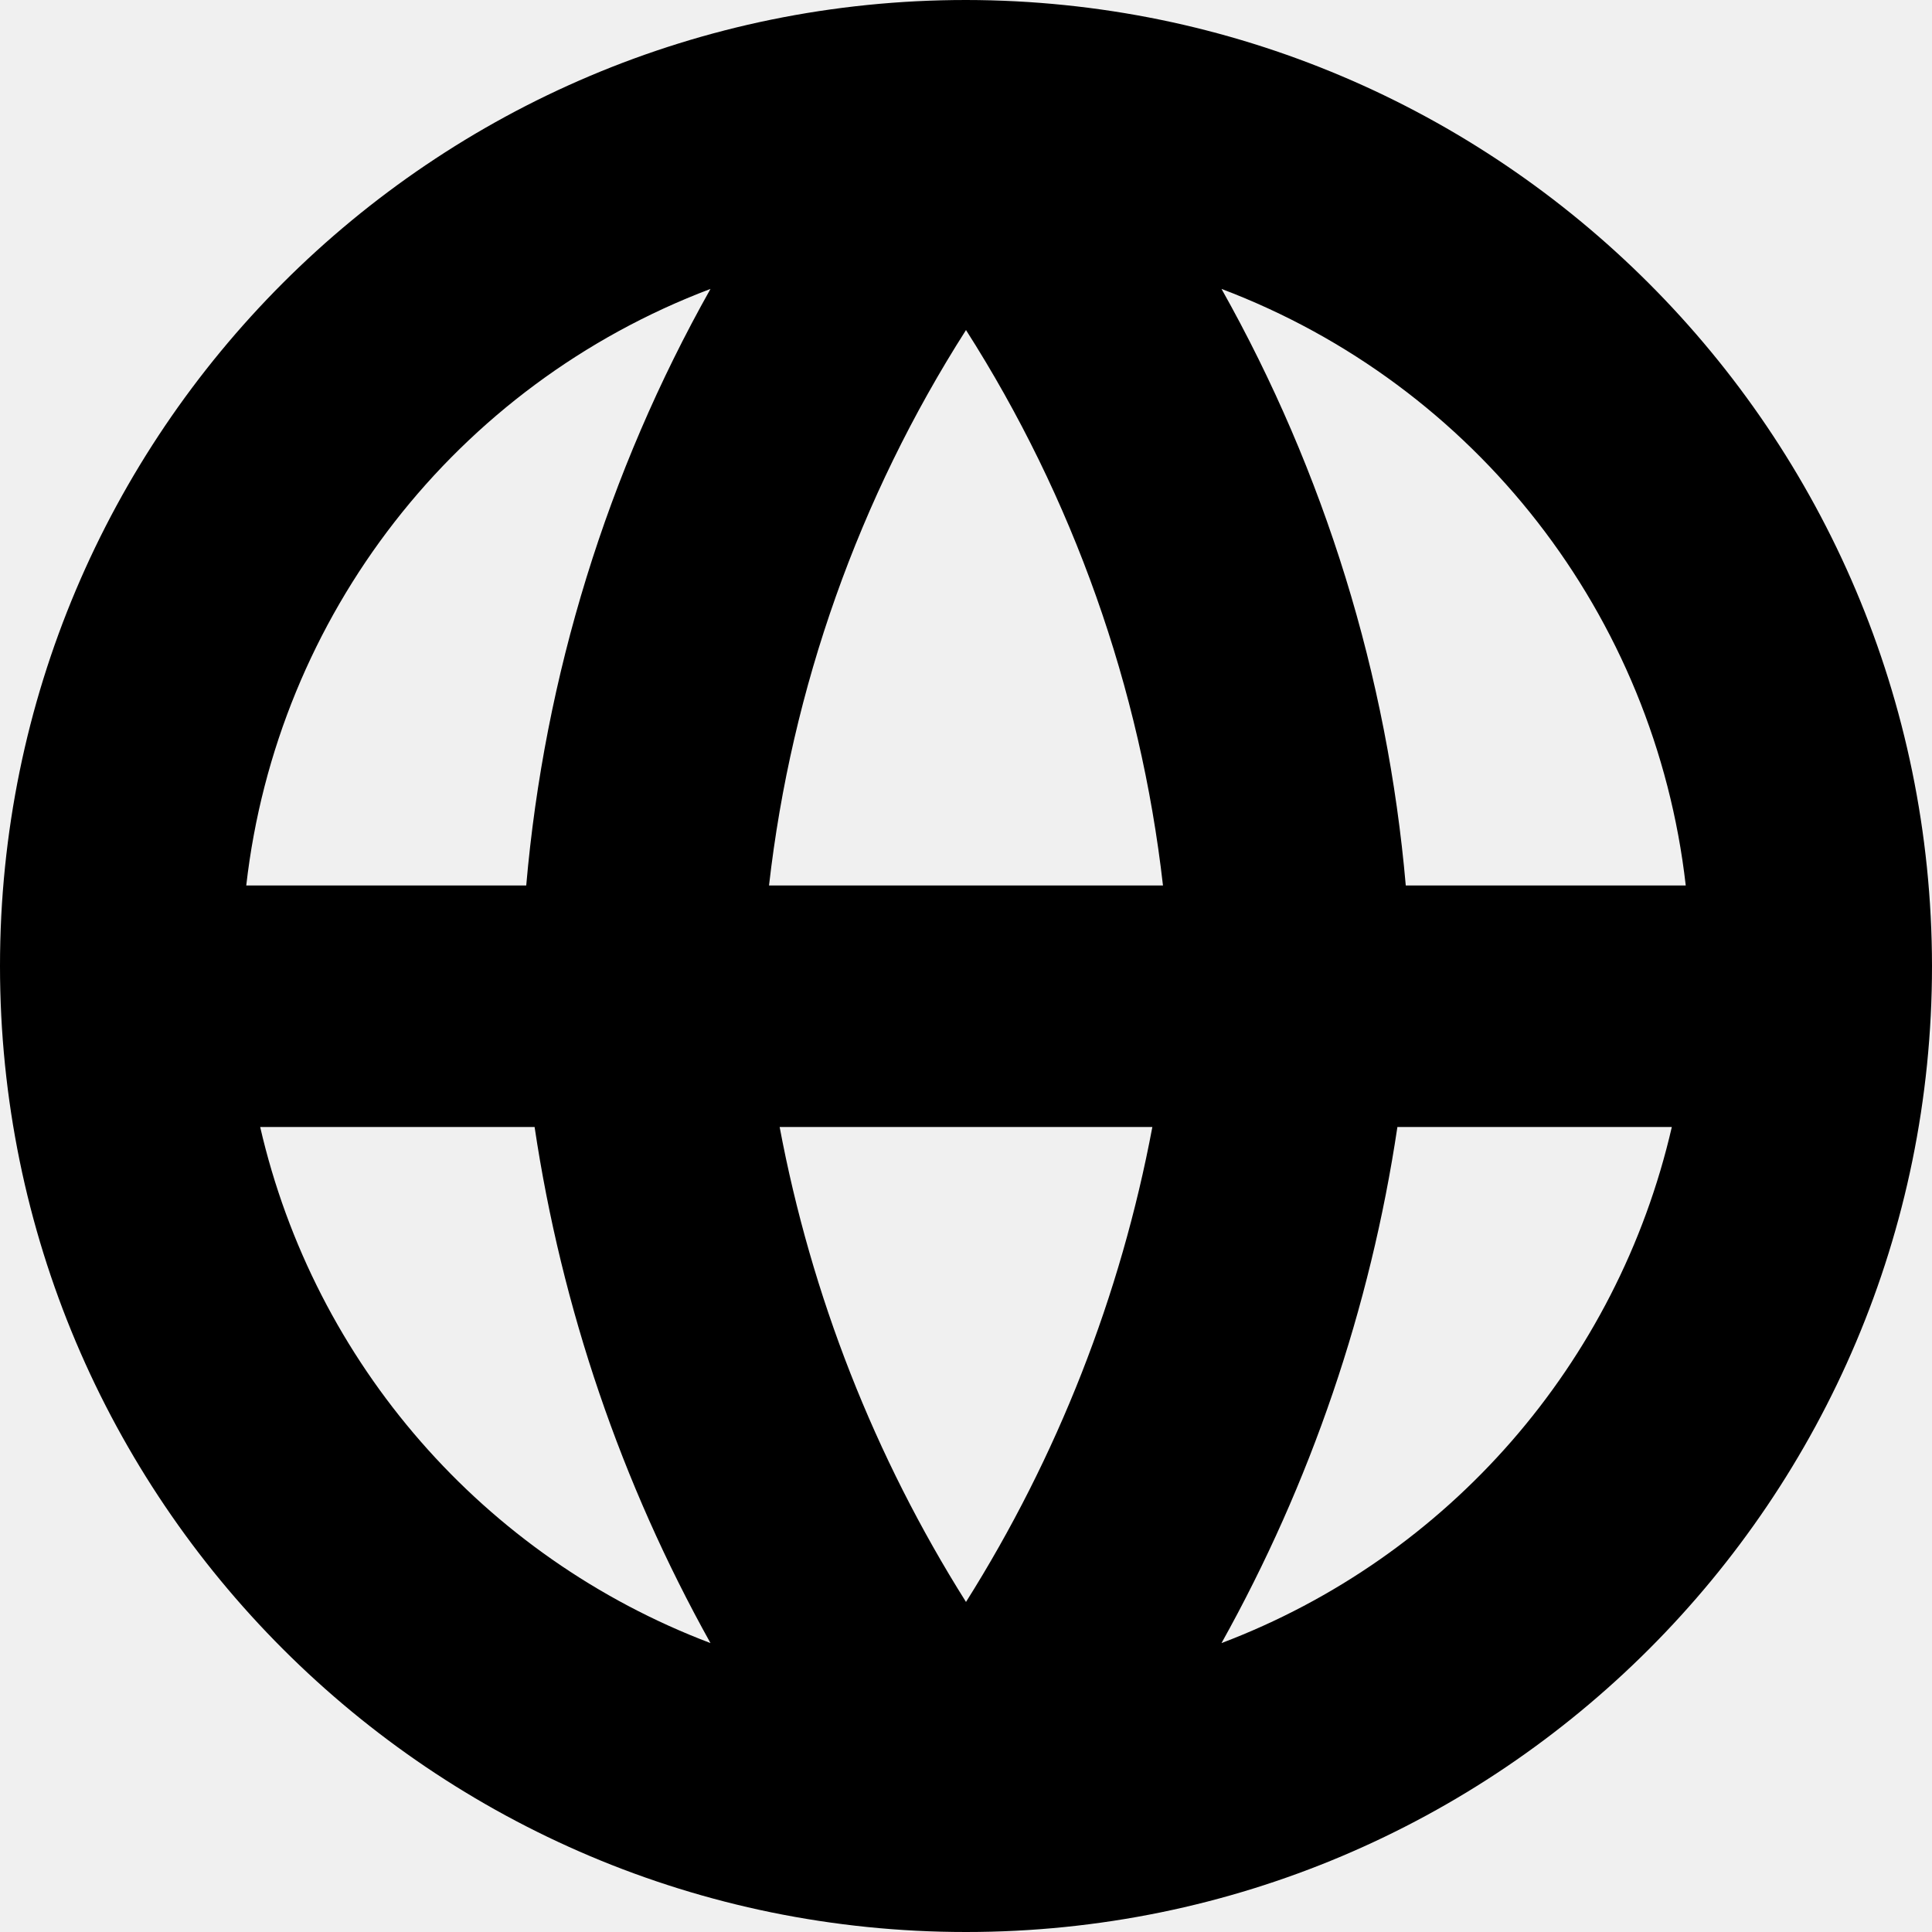
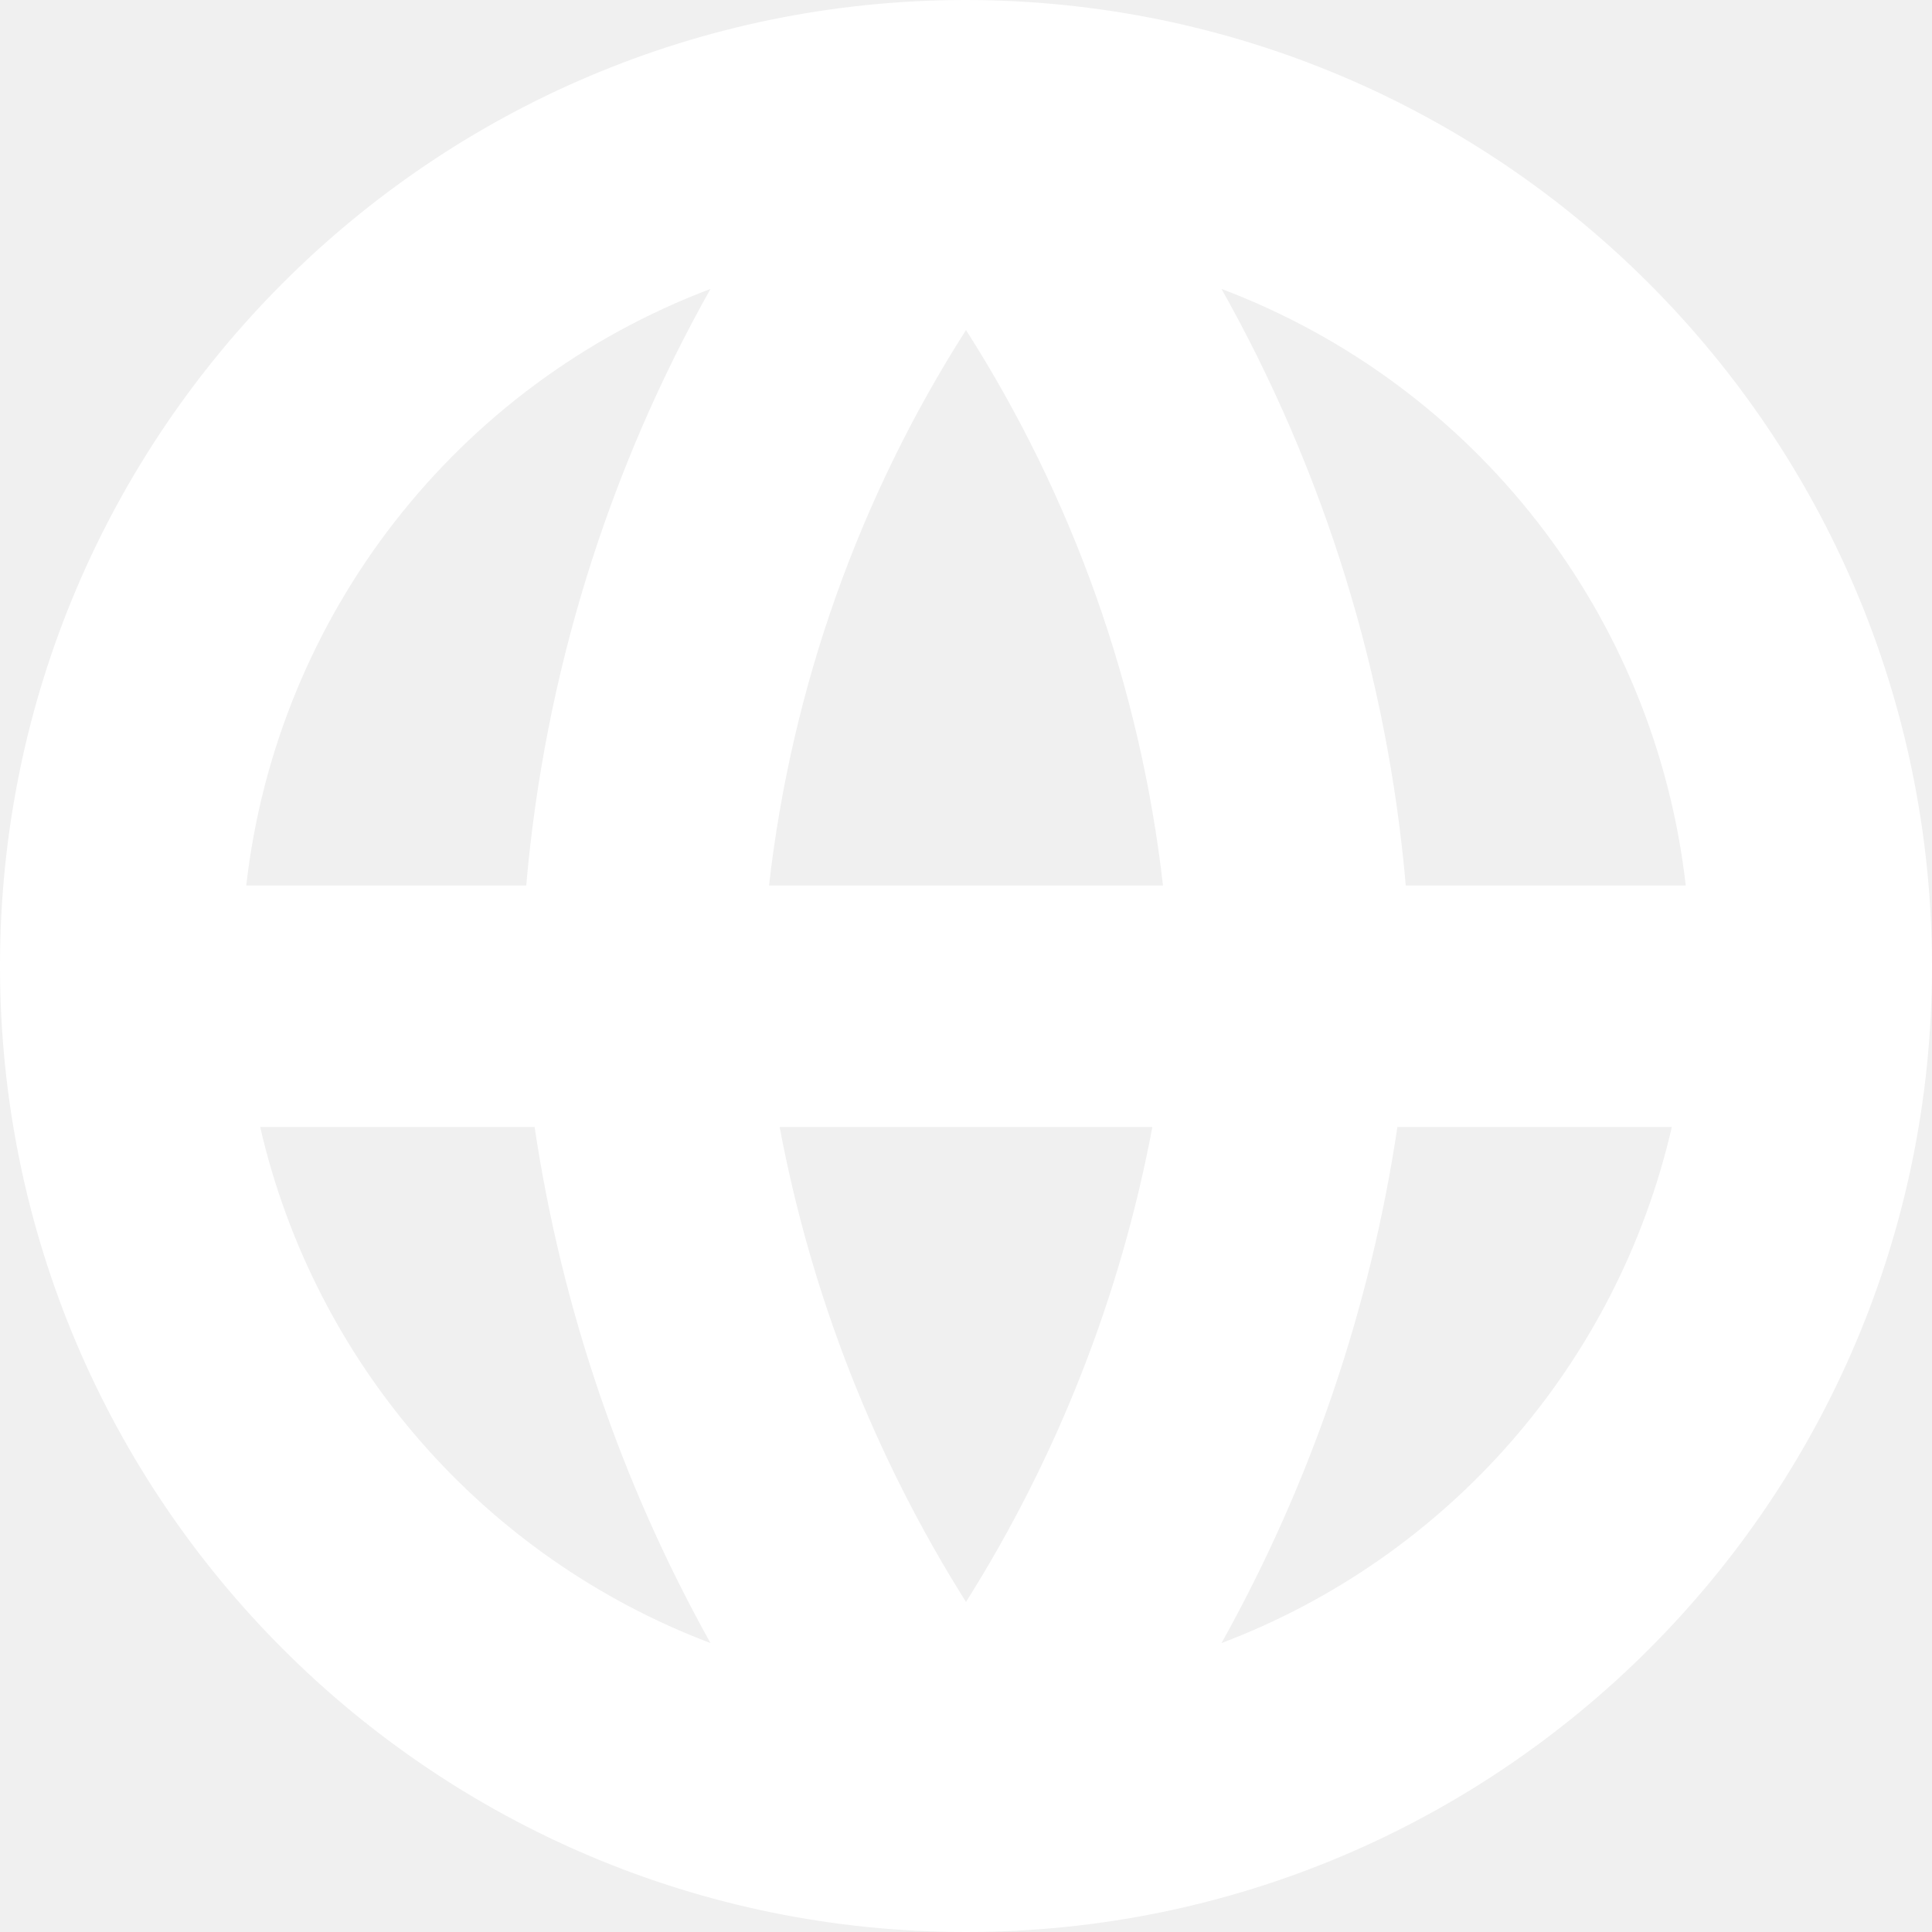
- <svg xmlns="http://www.w3.org/2000/svg" id="Bold" viewBox="0 0 24 24" width="512" height="512">
-   <path d="M12,0A12,12,0,1,0,24,12,12.013,12.013,0,0,0,12,0Zm8.941,11H17.463a18.368,18.368,0,0,0-2.289-7.411A9.013,9.013,0,0,1,20.941,11ZM9.685,14h4.63A16.946,16.946,0,0,1,12,19.9,16.938,16.938,0,0,1,9.685,14Zm-.132-3A16.246,16.246,0,0,1,12,4.1,16.241,16.241,0,0,1,14.447,11ZM8.826,3.589A18.368,18.368,0,0,0,6.537,11H3.059A9.013,9.013,0,0,1,8.826,3.589ZM3.232,14H6.641a18.906,18.906,0,0,0,2.185,6.411A9.021,9.021,0,0,1,3.232,14Zm11.942,6.411A18.884,18.884,0,0,0,17.359,14h3.409A9.021,9.021,0,0,1,15.174,20.411Z" />
+ <svg xmlns="http://www.w3.org/2000/svg" id="Bold" viewBox="0 0 24 24">
+   <path fill="white" d="M12,0A12,12,0,1,0,24,12,12.013,12.013,0,0,0,12,0Zm8.941,11H17.463a18.368,18.368,0,0,0-2.289-7.411A9.013,9.013,0,0,1,20.941,11ZM9.685,14h4.63A16.946,16.946,0,0,1,12,19.9,16.938,16.938,0,0,1,9.685,14Zm-.132-3A16.246,16.246,0,0,1,12,4.1,16.241,16.241,0,0,1,14.447,11ZM8.826,3.589A18.368,18.368,0,0,0,6.537,11H3.059A9.013,9.013,0,0,1,8.826,3.589ZM3.232,14H6.641a18.906,18.906,0,0,0,2.185,6.411A9.021,9.021,0,0,1,3.232,14Zm11.942,6.411A18.884,18.884,0,0,0,17.359,14h3.409A9.021,9.021,0,0,1,15.174,20.411Z" />
</svg>
